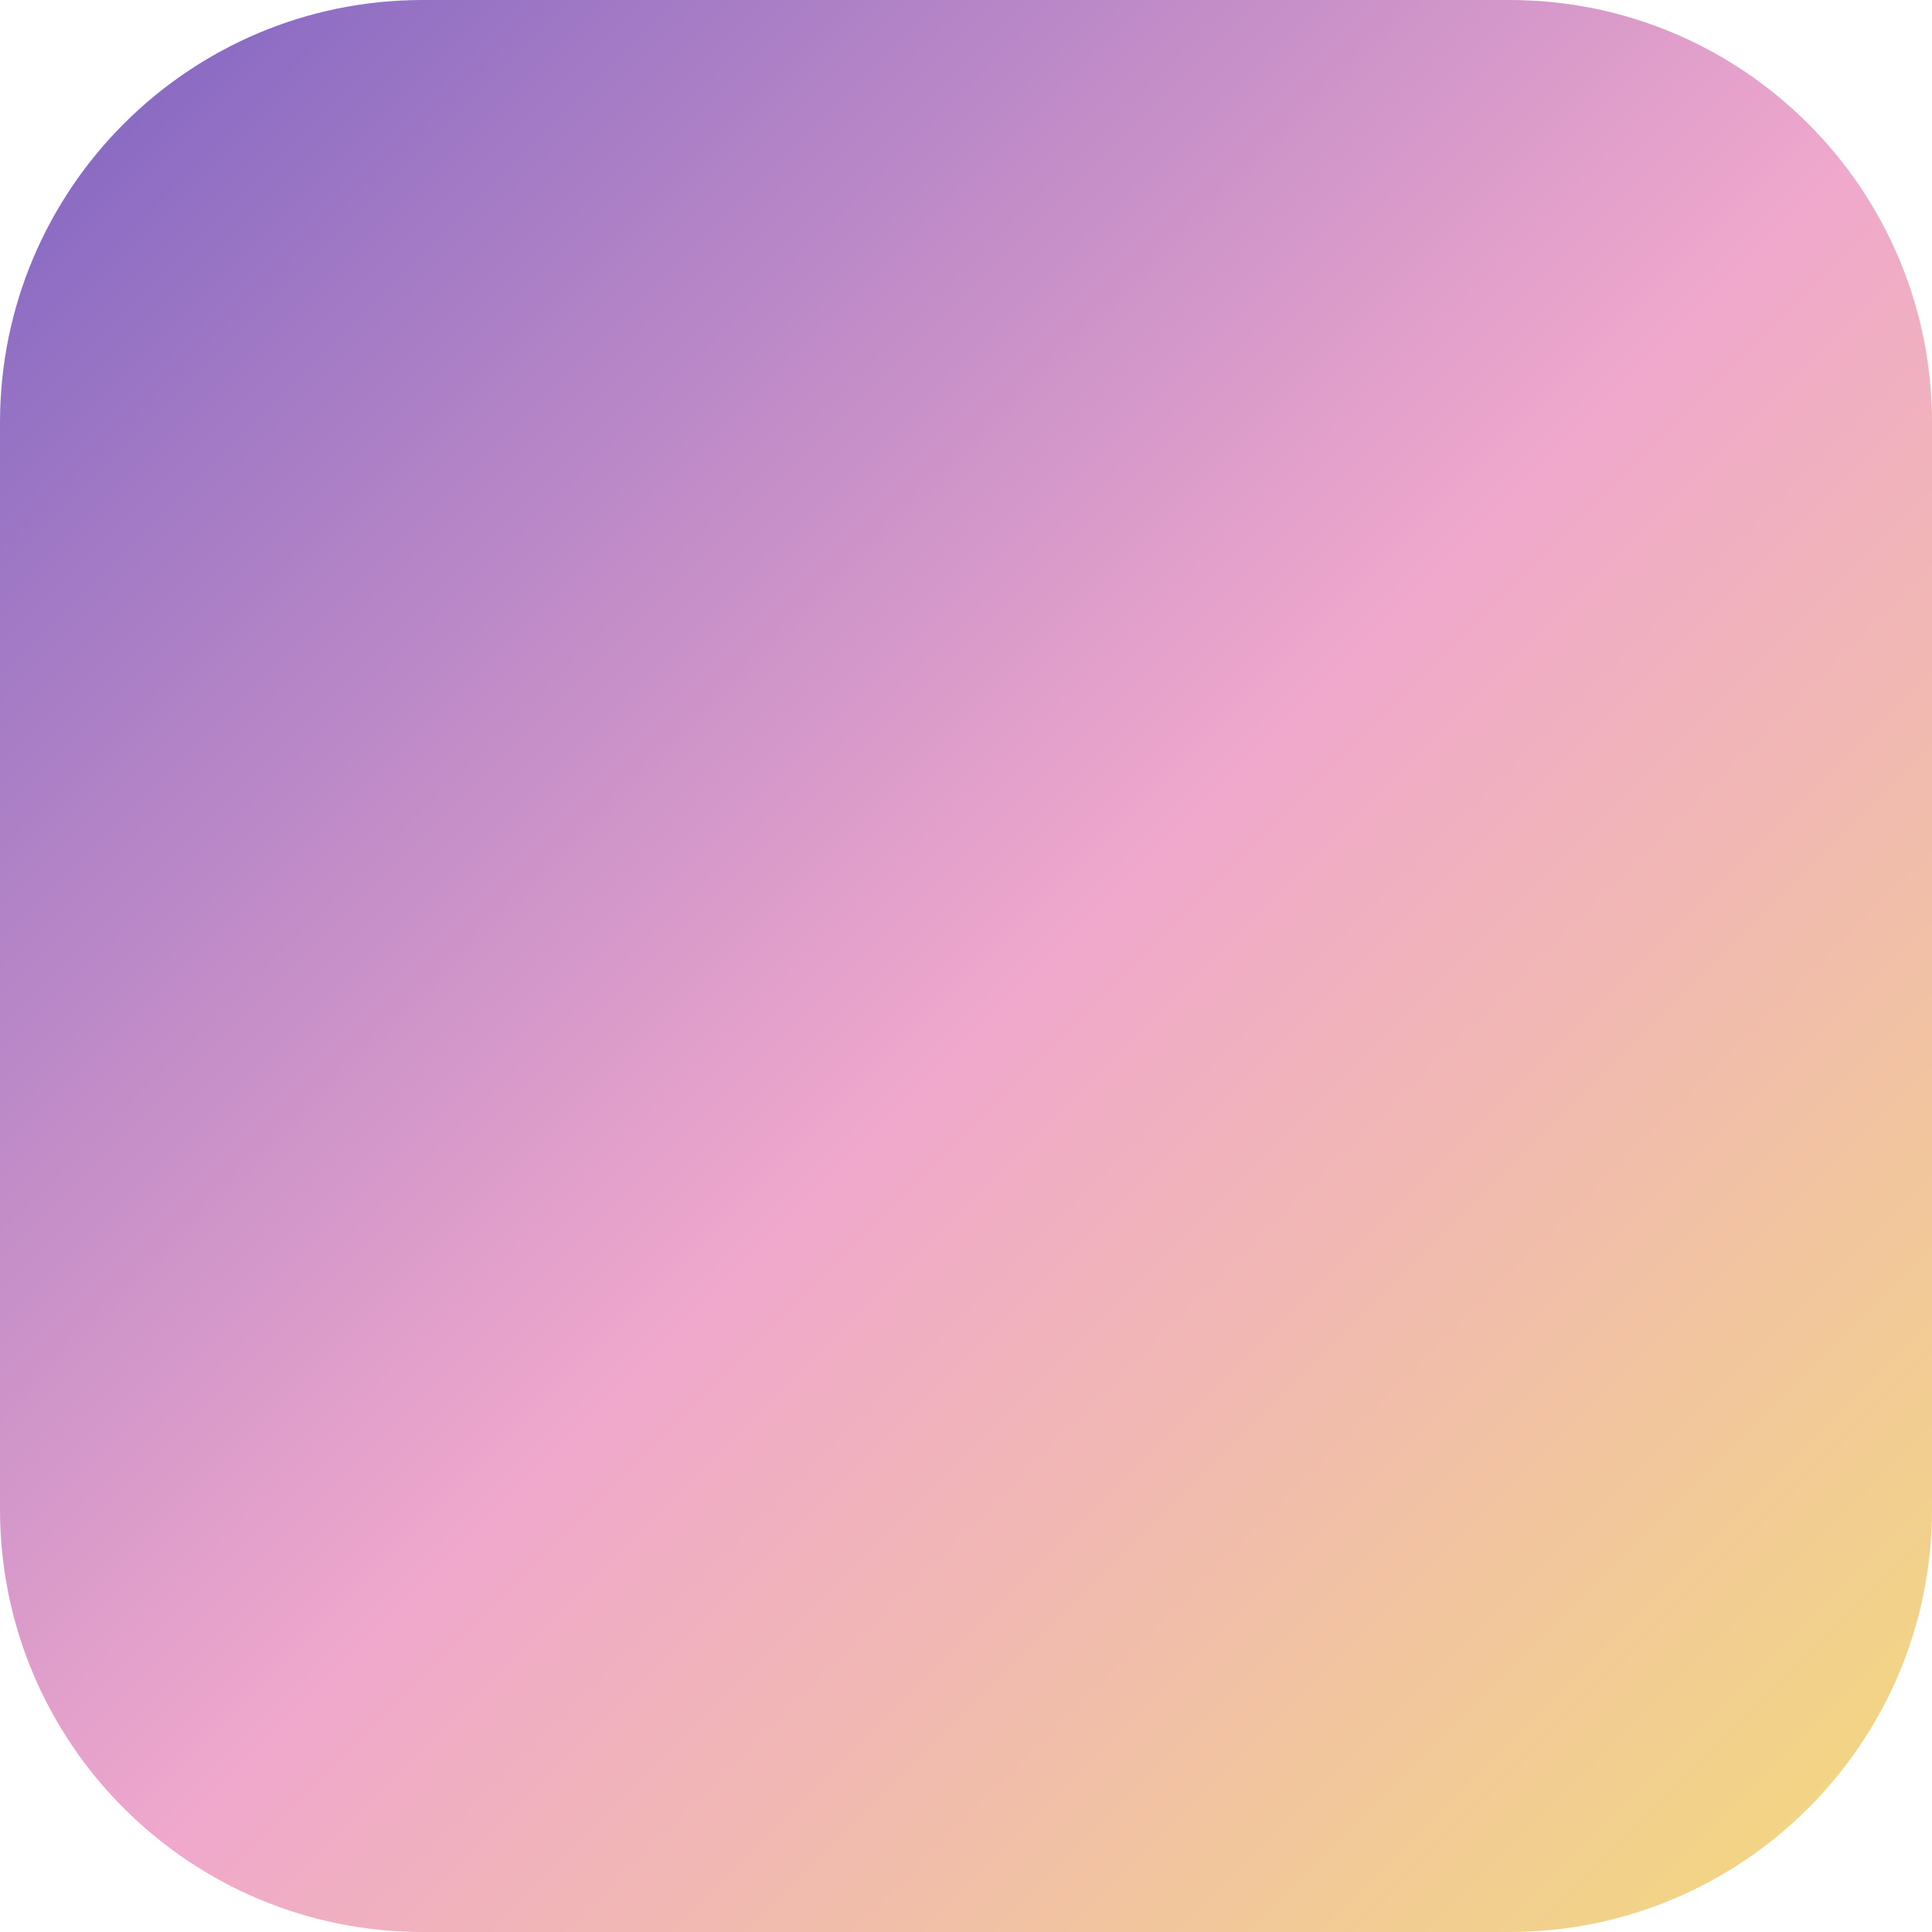
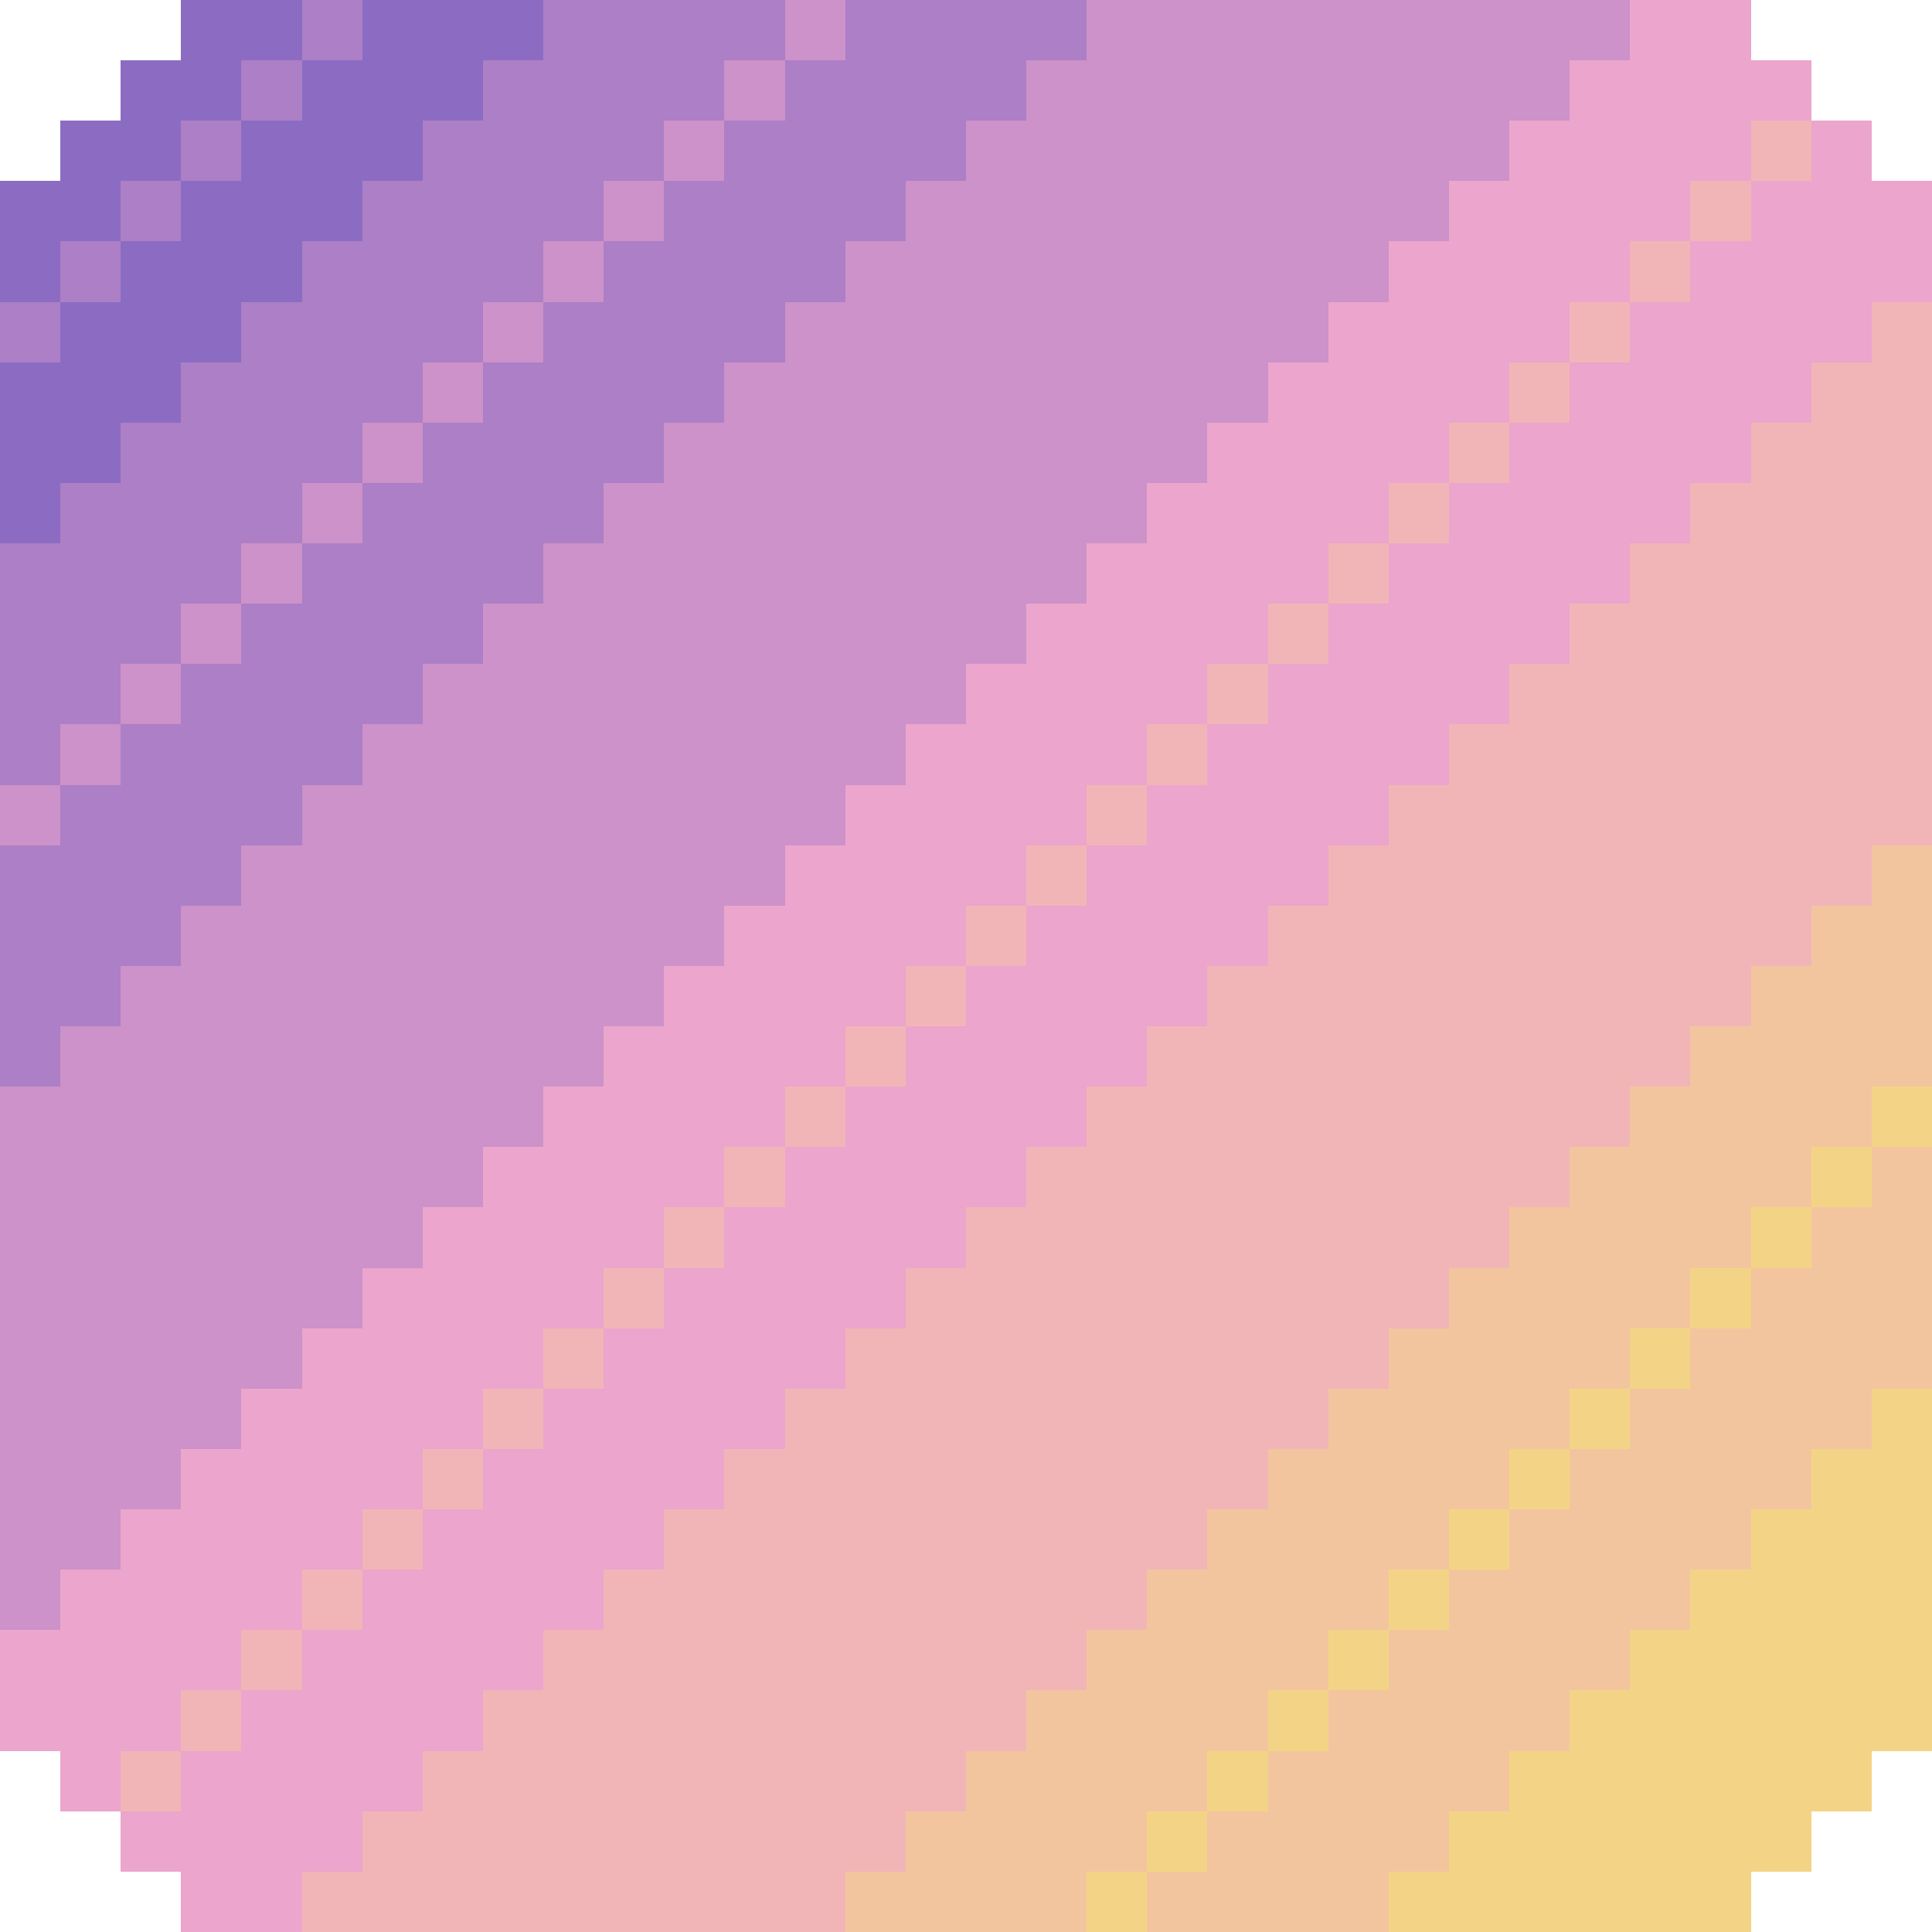
- <svg xmlns="http://www.w3.org/2000/svg" viewBox="0 0 256 256">
-   <defs>
-     <linearGradient id="g" x1="0%" y1="0%" x2="100%" y2="100%">
-       <stop offset="0%" stop-color="#7c63c2" />
-       <stop offset="52%" stop-color="#f0a8cc" />
-       <stop offset="100%" stop-color="#f3dc7a" />
-     </linearGradient>
-   </defs>
-   <rect width="256" height="256" rx="56" fill="url(#g)" />
+ <svg xmlns="http://www.w3.org/2000/svg" viewBox="0 0 256 256" shape-rendering="crispEdges">
+   <rect x="24" y="0" width="16" height="8" fill="#8c6cc3" />
+   <rect x="40" y="0" width="8" height="8" fill="#ac7fc6" />
+   <rect x="48" y="0" width="24" height="8" fill="#8c6cc3" />
+   <rect x="72" y="0" width="32" height="8" fill="#ac7fc6" />
+   <rect x="104" y="0" width="8" height="8" fill="#cc92c9" />
+   <rect x="112" y="0" width="32" height="8" fill="#ac7fc6" />
+   <rect x="144" y="0" width="72" height="8" fill="#cc92c9" />
+   <rect x="216" y="0" width="16" height="8" fill="#eca5cc" />
+   <rect x="16" y="8" width="16" height="8" fill="#8c6cc3" />
+   <rect x="32" y="8" width="8" height="8" fill="#ac7fc6" />
+   <rect x="40" y="8" width="24" height="8" fill="#8c6cc3" />
+   <rect x="64" y="8" width="32" height="8" fill="#ac7fc6" />
+   <rect x="96" y="8" width="8" height="8" fill="#cc92c9" />
+   <rect x="104" y="8" width="32" height="8" fill="#ac7fc6" />
+   <rect x="136" y="8" width="72" height="8" fill="#cc92c9" />
+   <rect x="208" y="8" width="32" height="8" fill="#eca5cc" />
+   <rect x="8" y="16" width="16" height="8" fill="#8c6cc3" />
+   <rect x="24" y="16" width="8" height="8" fill="#ac7fc6" />
+   <rect x="32" y="16" width="24" height="8" fill="#8c6cc3" />
+   <rect x="56" y="16" width="32" height="8" fill="#ac7fc6" />
+   <rect x="88" y="16" width="8" height="8" fill="#cc92c9" />
+   <rect x="96" y="16" width="32" height="8" fill="#ac7fc6" />
+   <rect x="128" y="16" width="72" height="8" fill="#cc92c9" />
+   <rect x="200" y="16" width="32" height="8" fill="#eca5cc" />
+   <rect x="232" y="16" width="8" height="8" fill="#f1b5b7" />
+   <rect x="240" y="16" width="8" height="8" fill="#eca5cc" />
+   <rect x="0" y="24" width="16" height="8" fill="#8c6cc3" />
+   <rect x="16" y="24" width="8" height="8" fill="#ac7fc6" />
+   <rect x="24" y="24" width="24" height="8" fill="#8c6cc3" />
+   <rect x="48" y="24" width="32" height="8" fill="#ac7fc6" />
+   <rect x="80" y="24" width="8" height="8" fill="#cc92c9" />
+   <rect x="88" y="24" width="32" height="8" fill="#ac7fc6" />
+   <rect x="120" y="24" width="72" height="8" fill="#cc92c9" />
+   <rect x="192" y="24" width="32" height="8" fill="#eca5cc" />
+   <rect x="224" y="24" width="8" height="8" fill="#f1b5b7" />
+   <rect x="232" y="24" width="24" height="8" fill="#eca5cc" />
+   <rect x="0" y="32" width="8" height="8" fill="#8c6cc3" />
+   <rect x="8" y="32" width="8" height="8" fill="#ac7fc6" />
+   <rect x="16" y="32" width="24" height="8" fill="#8c6cc3" />
+   <rect x="40" y="32" width="32" height="8" fill="#ac7fc6" />
+   <rect x="72" y="32" width="8" height="8" fill="#cc92c9" />
+   <rect x="80" y="32" width="32" height="8" fill="#ac7fc6" />
+   <rect x="112" y="32" width="72" height="8" fill="#cc92c9" />
+   <rect x="184" y="32" width="32" height="8" fill="#eca5cc" />
+   <rect x="216" y="32" width="8" height="8" fill="#f1b5b7" />
+   <rect x="224" y="32" width="32" height="8" fill="#eca5cc" />
+   <rect x="0" y="40" width="8" height="8" fill="#ac7fc6" />
+   <rect x="8" y="40" width="24" height="8" fill="#8c6cc3" />
+   <rect x="32" y="40" width="32" height="8" fill="#ac7fc6" />
+   <rect x="64" y="40" width="8" height="8" fill="#cc92c9" />
+   <rect x="72" y="40" width="32" height="8" fill="#ac7fc6" />
+   <rect x="104" y="40" width="72" height="8" fill="#cc92c9" />
+   <rect x="176" y="40" width="32" height="8" fill="#eca5cc" />
+   <rect x="208" y="40" width="8" height="8" fill="#f1b5b7" />
+   <rect x="216" y="40" width="32" height="8" fill="#eca5cc" />
+   <rect x="248" y="40" width="8" height="8" fill="#f1b5b7" />
+   <rect x="0" y="48" width="24" height="8" fill="#8c6cc3" />
+   <rect x="24" y="48" width="32" height="8" fill="#ac7fc6" />
+   <rect x="56" y="48" width="8" height="8" fill="#cc92c9" />
+   <rect x="64" y="48" width="32" height="8" fill="#ac7fc6" />
+   <rect x="96" y="48" width="72" height="8" fill="#cc92c9" />
+   <rect x="168" y="48" width="32" height="8" fill="#eca5cc" />
+   <rect x="200" y="48" width="8" height="8" fill="#f1b5b7" />
+   <rect x="208" y="48" width="32" height="8" fill="#eca5cc" />
+   <rect x="240" y="48" width="16" height="8" fill="#f1b5b7" />
+   <rect x="0" y="56" width="16" height="8" fill="#8c6cc3" />
+   <rect x="16" y="56" width="32" height="8" fill="#ac7fc6" />
+   <rect x="48" y="56" width="8" height="8" fill="#cc92c9" />
+   <rect x="56" y="56" width="32" height="8" fill="#ac7fc6" />
+   <rect x="88" y="56" width="72" height="8" fill="#cc92c9" />
+   <rect x="160" y="56" width="32" height="8" fill="#eca5cc" />
+   <rect x="192" y="56" width="8" height="8" fill="#f1b5b7" />
+   <rect x="200" y="56" width="32" height="8" fill="#eca5cc" />
+   <rect x="232" y="56" width="24" height="8" fill="#f1b5b7" />
+   <rect x="0" y="64" width="8" height="8" fill="#8c6cc3" />
+   <rect x="8" y="64" width="32" height="8" fill="#ac7fc6" />
+   <rect x="40" y="64" width="8" height="8" fill="#cc92c9" />
+   <rect x="48" y="64" width="32" height="8" fill="#ac7fc6" />
+   <rect x="80" y="64" width="72" height="8" fill="#cc92c9" />
+   <rect x="152" y="64" width="32" height="8" fill="#eca5cc" />
+   <rect x="184" y="64" width="8" height="8" fill="#f1b5b7" />
+   <rect x="192" y="64" width="32" height="8" fill="#eca5cc" />
+   <rect x="224" y="64" width="32" height="8" fill="#f1b5b7" />
+   <rect x="0" y="72" width="32" height="8" fill="#ac7fc6" />
+   <rect x="32" y="72" width="8" height="8" fill="#cc92c9" />
+   <rect x="40" y="72" width="32" height="8" fill="#ac7fc6" />
+   <rect x="72" y="72" width="72" height="8" fill="#cc92c9" />
+   <rect x="144" y="72" width="32" height="8" fill="#eca5cc" />
+   <rect x="176" y="72" width="8" height="8" fill="#f1b5b7" />
+   <rect x="184" y="72" width="32" height="8" fill="#eca5cc" />
+   <rect x="216" y="72" width="40" height="8" fill="#f1b5b7" />
+   <rect x="0" y="80" width="24" height="8" fill="#ac7fc6" />
+   <rect x="24" y="80" width="8" height="8" fill="#cc92c9" />
+   <rect x="32" y="80" width="32" height="8" fill="#ac7fc6" />
+   <rect x="64" y="80" width="72" height="8" fill="#cc92c9" />
+   <rect x="136" y="80" width="32" height="8" fill="#eca5cc" />
+   <rect x="168" y="80" width="8" height="8" fill="#f1b5b7" />
+   <rect x="176" y="80" width="32" height="8" fill="#eca5cc" />
+   <rect x="208" y="80" width="48" height="8" fill="#f1b5b7" />
+   <rect x="0" y="88" width="16" height="8" fill="#ac7fc6" />
+   <rect x="16" y="88" width="8" height="8" fill="#cc92c9" />
+   <rect x="24" y="88" width="32" height="8" fill="#ac7fc6" />
+   <rect x="56" y="88" width="72" height="8" fill="#cc92c9" />
+   <rect x="128" y="88" width="32" height="8" fill="#eca5cc" />
+   <rect x="160" y="88" width="8" height="8" fill="#f1b5b7" />
+   <rect x="168" y="88" width="32" height="8" fill="#eca5cc" />
+   <rect x="200" y="88" width="56" height="8" fill="#f1b5b7" />
+   <rect x="0" y="96" width="8" height="8" fill="#ac7fc6" />
+   <rect x="8" y="96" width="8" height="8" fill="#cc92c9" />
+   <rect x="16" y="96" width="32" height="8" fill="#ac7fc6" />
+   <rect x="48" y="96" width="72" height="8" fill="#cc92c9" />
+   <rect x="120" y="96" width="32" height="8" fill="#eca5cc" />
+   <rect x="152" y="96" width="8" height="8" fill="#f1b5b7" />
+   <rect x="160" y="96" width="32" height="8" fill="#eca5cc" />
+   <rect x="192" y="96" width="64" height="8" fill="#f1b5b7" />
+   <rect x="0" y="104" width="8" height="8" fill="#cc92c9" />
+   <rect x="8" y="104" width="32" height="8" fill="#ac7fc6" />
+   <rect x="40" y="104" width="72" height="8" fill="#cc92c9" />
+   <rect x="112" y="104" width="32" height="8" fill="#eca5cc" />
+   <rect x="144" y="104" width="8" height="8" fill="#f1b5b7" />
+   <rect x="152" y="104" width="32" height="8" fill="#eca5cc" />
+   <rect x="184" y="104" width="72" height="8" fill="#f1b5b7" />
+   <rect x="0" y="112" width="32" height="8" fill="#ac7fc6" />
+   <rect x="32" y="112" width="72" height="8" fill="#cc92c9" />
+   <rect x="104" y="112" width="32" height="8" fill="#eca5cc" />
+   <rect x="136" y="112" width="8" height="8" fill="#f1b5b7" />
+   <rect x="144" y="112" width="32" height="8" fill="#eca5cc" />
+   <rect x="176" y="112" width="72" height="8" fill="#f1b5b7" />
+   <rect x="248" y="112" width="8" height="8" fill="#f2c59f" />
+   <rect x="0" y="120" width="24" height="8" fill="#ac7fc6" />
+   <rect x="24" y="120" width="72" height="8" fill="#cc92c9" />
+   <rect x="96" y="120" width="32" height="8" fill="#eca5cc" />
+   <rect x="128" y="120" width="8" height="8" fill="#f1b5b7" />
+   <rect x="136" y="120" width="32" height="8" fill="#eca5cc" />
+   <rect x="168" y="120" width="72" height="8" fill="#f1b5b7" />
+   <rect x="240" y="120" width="16" height="8" fill="#f2c59f" />
+   <rect x="0" y="128" width="16" height="8" fill="#ac7fc6" />
+   <rect x="16" y="128" width="72" height="8" fill="#cc92c9" />
+   <rect x="88" y="128" width="32" height="8" fill="#eca5cc" />
+   <rect x="120" y="128" width="8" height="8" fill="#f1b5b7" />
+   <rect x="128" y="128" width="32" height="8" fill="#eca5cc" />
+   <rect x="160" y="128" width="72" height="8" fill="#f1b5b7" />
+   <rect x="232" y="128" width="24" height="8" fill="#f2c59f" />
+   <rect x="0" y="136" width="8" height="8" fill="#ac7fc6" />
+   <rect x="8" y="136" width="72" height="8" fill="#cc92c9" />
+   <rect x="80" y="136" width="32" height="8" fill="#eca5cc" />
+   <rect x="112" y="136" width="8" height="8" fill="#f1b5b7" />
+   <rect x="120" y="136" width="32" height="8" fill="#eca5cc" />
+   <rect x="152" y="136" width="72" height="8" fill="#f1b5b7" />
+   <rect x="224" y="136" width="32" height="8" fill="#f2c59f" />
+   <rect x="0" y="144" width="72" height="8" fill="#cc92c9" />
+   <rect x="72" y="144" width="32" height="8" fill="#eca5cc" />
+   <rect x="104" y="144" width="8" height="8" fill="#f1b5b7" />
+   <rect x="112" y="144" width="32" height="8" fill="#eca5cc" />
+   <rect x="144" y="144" width="72" height="8" fill="#f1b5b7" />
+   <rect x="216" y="144" width="32" height="8" fill="#f2c59f" />
+   <rect x="248" y="144" width="8" height="8" fill="#f3d486" />
+   <rect x="0" y="152" width="64" height="8" fill="#cc92c9" />
+   <rect x="64" y="152" width="32" height="8" fill="#eca5cc" />
+   <rect x="96" y="152" width="8" height="8" fill="#f1b5b7" />
+   <rect x="104" y="152" width="32" height="8" fill="#eca5cc" />
+   <rect x="136" y="152" width="72" height="8" fill="#f1b5b7" />
+   <rect x="208" y="152" width="32" height="8" fill="#f2c59f" />
+   <rect x="240" y="152" width="8" height="8" fill="#f3d486" />
+   <rect x="248" y="152" width="8" height="8" fill="#f2c59f" />
+   <rect x="0" y="160" width="56" height="8" fill="#cc92c9" />
+   <rect x="56" y="160" width="32" height="8" fill="#eca5cc" />
+   <rect x="88" y="160" width="8" height="8" fill="#f1b5b7" />
+   <rect x="96" y="160" width="32" height="8" fill="#eca5cc" />
+   <rect x="128" y="160" width="72" height="8" fill="#f1b5b7" />
+   <rect x="200" y="160" width="32" height="8" fill="#f2c59f" />
+   <rect x="232" y="160" width="8" height="8" fill="#f3d486" />
+   <rect x="240" y="160" width="16" height="8" fill="#f2c59f" />
+   <rect x="0" y="168" width="48" height="8" fill="#cc92c9" />
+   <rect x="48" y="168" width="32" height="8" fill="#eca5cc" />
+   <rect x="80" y="168" width="8" height="8" fill="#f1b5b7" />
+   <rect x="88" y="168" width="32" height="8" fill="#eca5cc" />
+   <rect x="120" y="168" width="72" height="8" fill="#f1b5b7" />
+   <rect x="192" y="168" width="32" height="8" fill="#f2c59f" />
+   <rect x="224" y="168" width="8" height="8" fill="#f3d486" />
+   <rect x="232" y="168" width="24" height="8" fill="#f2c59f" />
+   <rect x="0" y="176" width="40" height="8" fill="#cc92c9" />
+   <rect x="40" y="176" width="32" height="8" fill="#eca5cc" />
+   <rect x="72" y="176" width="8" height="8" fill="#f1b5b7" />
+   <rect x="80" y="176" width="32" height="8" fill="#eca5cc" />
+   <rect x="112" y="176" width="72" height="8" fill="#f1b5b7" />
+   <rect x="184" y="176" width="32" height="8" fill="#f2c59f" />
+   <rect x="216" y="176" width="8" height="8" fill="#f3d486" />
+   <rect x="224" y="176" width="32" height="8" fill="#f2c59f" />
+   <rect x="0" y="184" width="32" height="8" fill="#cc92c9" />
+   <rect x="32" y="184" width="32" height="8" fill="#eca5cc" />
+   <rect x="64" y="184" width="8" height="8" fill="#f1b5b7" />
+   <rect x="72" y="184" width="32" height="8" fill="#eca5cc" />
+   <rect x="104" y="184" width="72" height="8" fill="#f1b5b7" />
+   <rect x="176" y="184" width="32" height="8" fill="#f2c59f" />
+   <rect x="208" y="184" width="8" height="8" fill="#f3d486" />
+   <rect x="216" y="184" width="32" height="8" fill="#f2c59f" />
+   <rect x="248" y="184" width="8" height="8" fill="#f3d486" />
+   <rect x="0" y="192" width="24" height="8" fill="#cc92c9" />
+   <rect x="24" y="192" width="32" height="8" fill="#eca5cc" />
+   <rect x="56" y="192" width="8" height="8" fill="#f1b5b7" />
+   <rect x="64" y="192" width="32" height="8" fill="#eca5cc" />
+   <rect x="96" y="192" width="72" height="8" fill="#f1b5b7" />
+   <rect x="168" y="192" width="32" height="8" fill="#f2c59f" />
+   <rect x="200" y="192" width="8" height="8" fill="#f3d486" />
+   <rect x="208" y="192" width="32" height="8" fill="#f2c59f" />
+   <rect x="240" y="192" width="16" height="8" fill="#f3d486" />
+   <rect x="0" y="200" width="16" height="8" fill="#cc92c9" />
+   <rect x="16" y="200" width="32" height="8" fill="#eca5cc" />
+   <rect x="48" y="200" width="8" height="8" fill="#f1b5b7" />
+   <rect x="56" y="200" width="32" height="8" fill="#eca5cc" />
+   <rect x="88" y="200" width="72" height="8" fill="#f1b5b7" />
+   <rect x="160" y="200" width="32" height="8" fill="#f2c59f" />
+   <rect x="192" y="200" width="8" height="8" fill="#f3d486" />
+   <rect x="200" y="200" width="32" height="8" fill="#f2c59f" />
+   <rect x="232" y="200" width="24" height="8" fill="#f3d486" />
+   <rect x="0" y="208" width="8" height="8" fill="#cc92c9" />
+   <rect x="8" y="208" width="32" height="8" fill="#eca5cc" />
+   <rect x="40" y="208" width="8" height="8" fill="#f1b5b7" />
+   <rect x="48" y="208" width="32" height="8" fill="#eca5cc" />
+   <rect x="80" y="208" width="72" height="8" fill="#f1b5b7" />
+   <rect x="152" y="208" width="32" height="8" fill="#f2c59f" />
+   <rect x="184" y="208" width="8" height="8" fill="#f3d486" />
+   <rect x="192" y="208" width="32" height="8" fill="#f2c59f" />
+   <rect x="224" y="208" width="32" height="8" fill="#f3d486" />
+   <rect x="0" y="216" width="32" height="8" fill="#eca5cc" />
+   <rect x="32" y="216" width="8" height="8" fill="#f1b5b7" />
+   <rect x="40" y="216" width="32" height="8" fill="#eca5cc" />
+   <rect x="72" y="216" width="72" height="8" fill="#f1b5b7" />
+   <rect x="144" y="216" width="32" height="8" fill="#f2c59f" />
+   <rect x="176" y="216" width="8" height="8" fill="#f3d486" />
+   <rect x="184" y="216" width="32" height="8" fill="#f2c59f" />
+   <rect x="216" y="216" width="40" height="8" fill="#f3d486" />
+   <rect x="0" y="224" width="24" height="8" fill="#eca5cc" />
+   <rect x="24" y="224" width="8" height="8" fill="#f1b5b7" />
+   <rect x="32" y="224" width="32" height="8" fill="#eca5cc" />
+   <rect x="64" y="224" width="72" height="8" fill="#f1b5b7" />
+   <rect x="136" y="224" width="32" height="8" fill="#f2c59f" />
+   <rect x="168" y="224" width="8" height="8" fill="#f3d486" />
+   <rect x="176" y="224" width="32" height="8" fill="#f2c59f" />
+   <rect x="208" y="224" width="48" height="8" fill="#f3d486" />
+   <rect x="8" y="232" width="8" height="8" fill="#eca5cc" />
+   <rect x="16" y="232" width="8" height="8" fill="#f1b5b7" />
+   <rect x="24" y="232" width="32" height="8" fill="#eca5cc" />
+   <rect x="56" y="232" width="72" height="8" fill="#f1b5b7" />
+   <rect x="128" y="232" width="32" height="8" fill="#f2c59f" />
+   <rect x="160" y="232" width="8" height="8" fill="#f3d486" />
+   <rect x="168" y="232" width="32" height="8" fill="#f2c59f" />
+   <rect x="200" y="232" width="48" height="8" fill="#f3d486" />
+   <rect x="16" y="240" width="32" height="8" fill="#eca5cc" />
+   <rect x="48" y="240" width="72" height="8" fill="#f1b5b7" />
+   <rect x="120" y="240" width="32" height="8" fill="#f2c59f" />
+   <rect x="152" y="240" width="8" height="8" fill="#f3d486" />
+   <rect x="160" y="240" width="32" height="8" fill="#f2c59f" />
+   <rect x="192" y="240" width="48" height="8" fill="#f3d486" />
+   <rect x="24" y="248" width="16" height="8" fill="#eca5cc" />
+   <rect x="40" y="248" width="72" height="8" fill="#f1b5b7" />
+   <rect x="112" y="248" width="32" height="8" fill="#f2c59f" />
+   <rect x="144" y="248" width="8" height="8" fill="#f3d486" />
+   <rect x="152" y="248" width="32" height="8" fill="#f2c59f" />
+   <rect x="184" y="248" width="48" height="8" fill="#f3d486" />
</svg>
